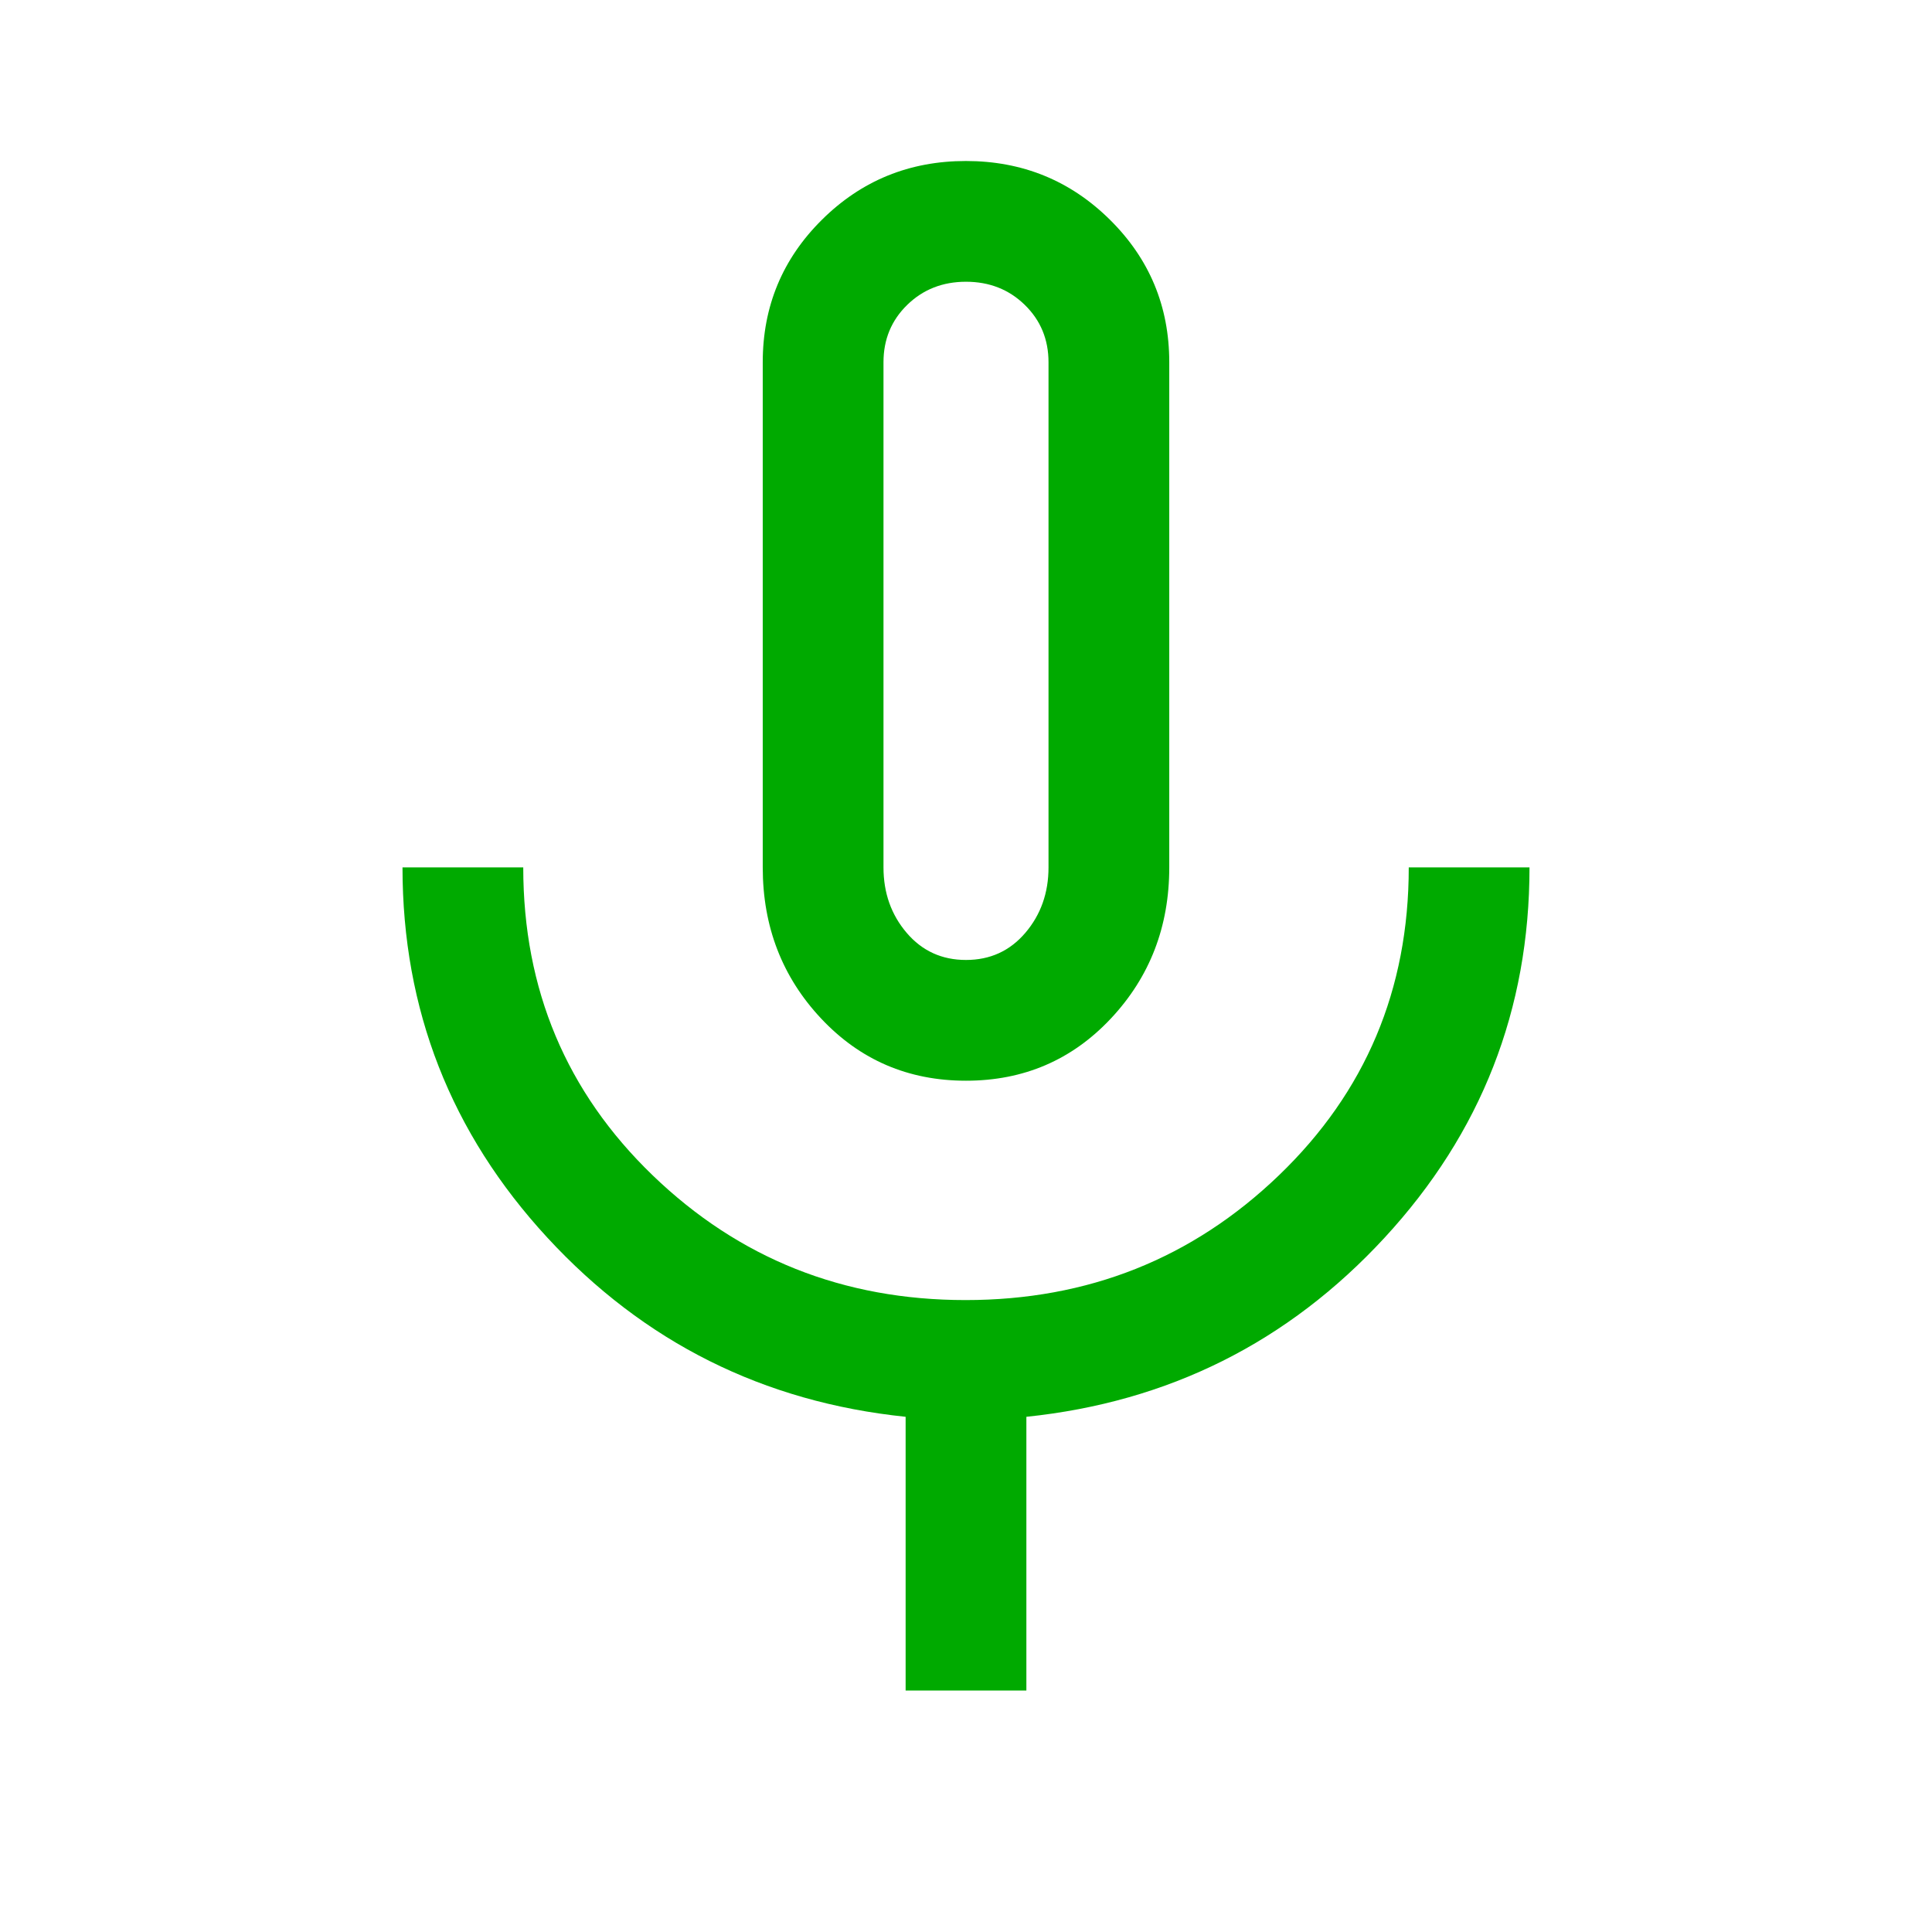
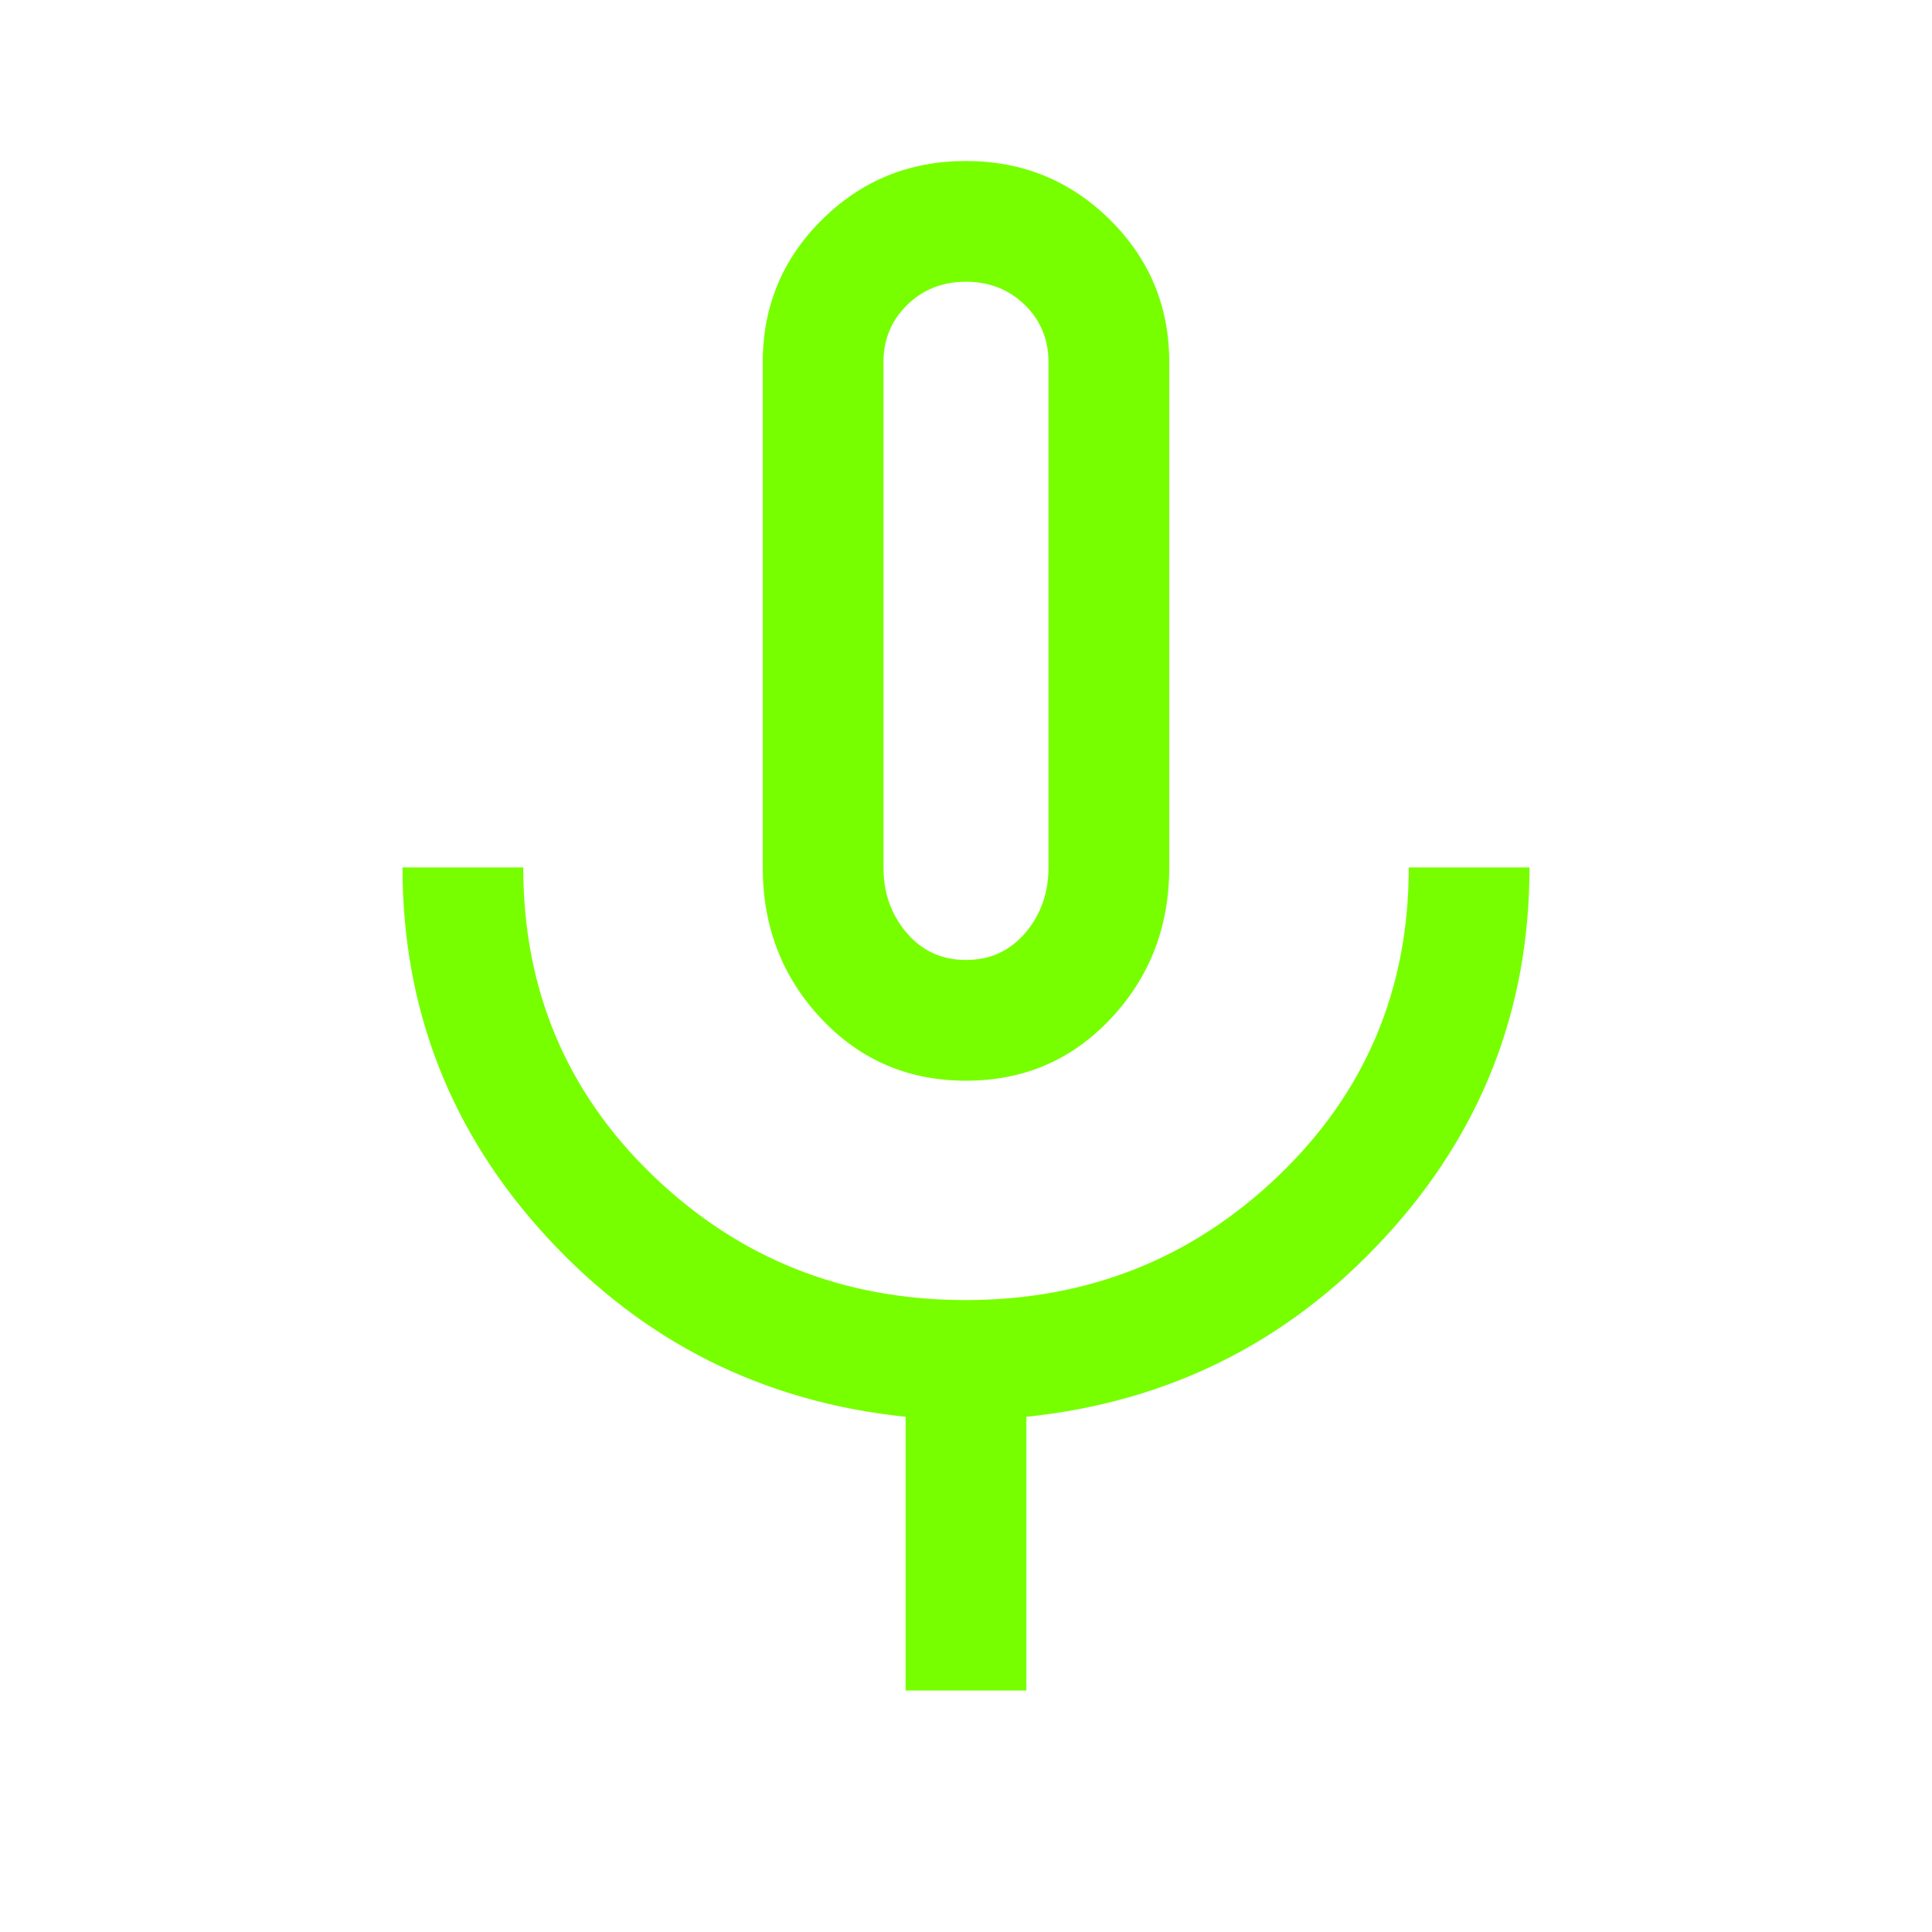
<svg xmlns="http://www.w3.org/2000/svg" height="28" viewBox="0 -960 960 960" width="28">
-   <path fill="#0a0" d="M480-423q-43 0-72-30.917-29-30.916-29-75.083v-251q0-41.667 29.441-70.833Q437.882-880 479.941-880t71.559 29.167Q581-821.667 581-780v251q0 44.167-29 75.083Q523-423 480-423Zm0-228Zm-30 531v-136q-106-11-178-89t-72-184h60q0 91 64.288 153t155.5 62Q571-314 635.5-376 700-438 700-529h60q0 106-72 184t-178 89v136h-60Zm30-363q18 0 29.5-13.5T521-529v-251q0-17-11.788-28.5Q497.425-820 480-820q-17.425 0-29.212 11.5Q439-797 439-780v251q0 19 11.5 32.5T480-483Z" />
+   <path fill="#77ff00" d="M480-423q-43 0-72-30.917-29-30.916-29-75.083v-251q0-41.667 29.441-70.833Q437.882-880 479.941-880t71.559 29.167Q581-821.667 581-780v251q0 44.167-29 75.083Q523-423 480-423Zm0-228Zm-30 531v-136q-106-11-178-89t-72-184h60q0 91 64.288 153t155.5 62Q571-314 635.5-376 700-438 700-529h60q0 106-72 184t-178 89v136h-60Zm30-363q18 0 29.5-13.5T521-529v-251q0-17-11.788-28.5Q497.425-820 480-820q-17.425 0-29.212 11.5Q439-797 439-780v251q0 19 11.5 32.5T480-483Z" />
</svg>
